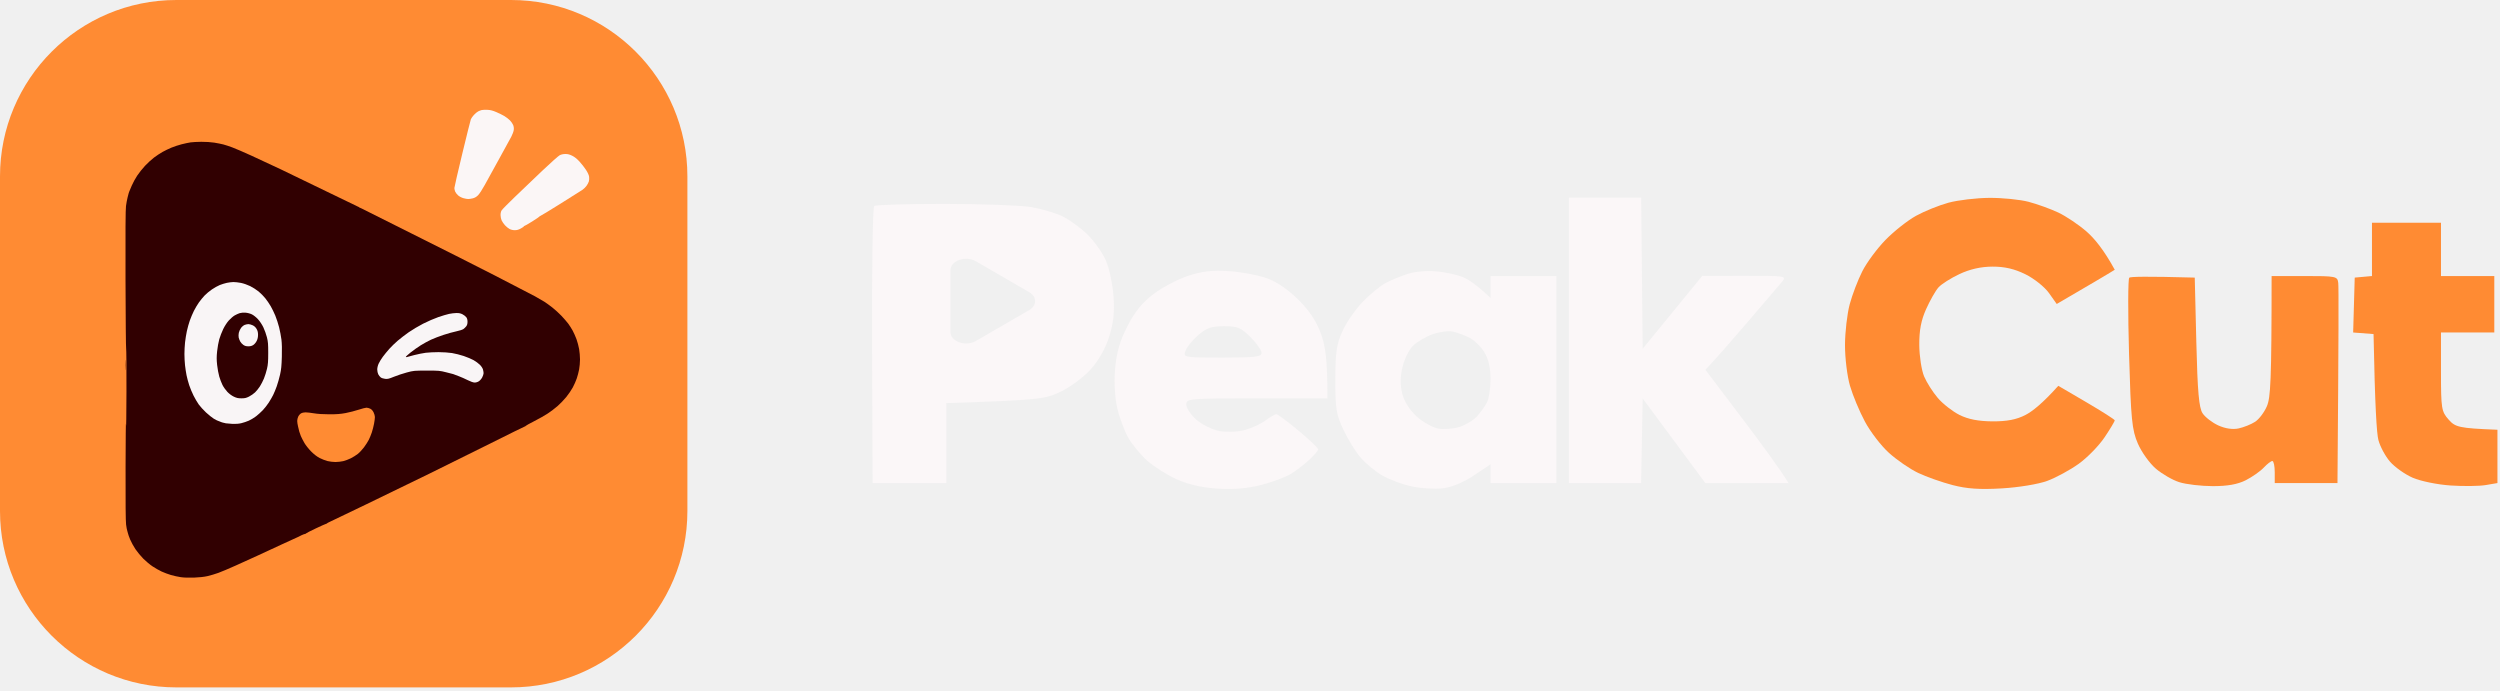
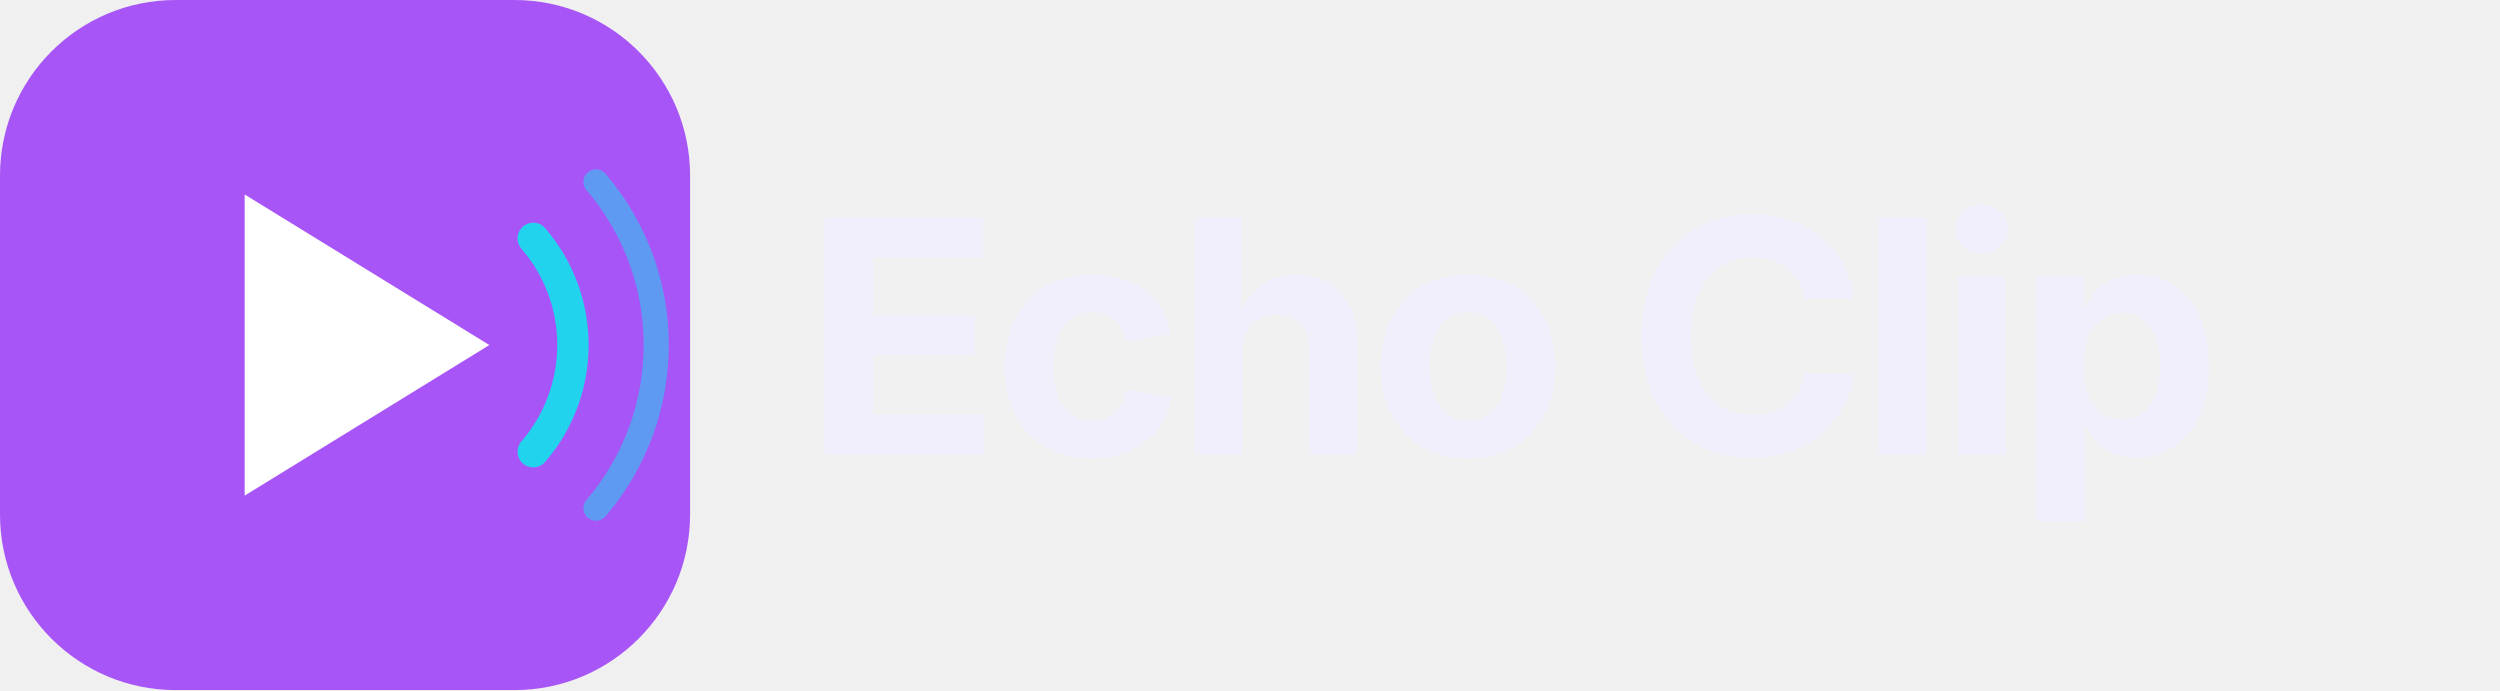
<svg xmlns="http://www.w3.org/2000/svg" width="797" height="220" viewBox="0 0 797 220" fill="none">
-   <path d="M378.686 87.97C383.186 86.48 386.436 86.09 391.686 86.43C395.536 86.67 400.936 87.67 403.686 88.63C406.886 89.76 410.536 92.211 413.806 95.44C417.346 98.93 419.596 102.28 421.056 106.25C422.526 110.22 423.186 114.32 423.186 127H400.686C378.857 127 378.186 127.06 378.186 129C378.186 130.1 379.646 132.27 381.436 133.83C383.226 135.38 386.486 136.99 388.686 137.4C390.906 137.82 394.466 137.7 396.686 137.13C398.886 136.57 401.926 135.18 403.436 134.05C404.945 132.921 406.525 132.021 406.936 132.04C407.347 132.061 410.507 134.421 413.966 137.29C417.416 140.16 420.226 142.84 420.216 143.25C420.196 143.66 418.946 145.15 417.436 146.55C415.926 147.95 413.336 149.95 411.686 150.99C410.035 152.03 405.755 153.64 402.186 154.57C397.716 155.72 393.345 156.099 388.186 155.77C383.206 155.449 378.836 154.46 375.186 152.82C372.156 151.47 367.946 148.81 365.806 146.93C363.676 145.04 360.916 141.7 359.666 139.5C358.426 137.3 356.847 133.03 356.157 130C355.397 126.66 355.136 121.75 355.506 117.5C355.936 112.39 356.996 108.75 359.396 104.04C361.726 99.46 364.146 96.46 367.686 93.769C370.436 91.68 375.386 89.07 378.686 87.97ZM390.226 104C386.206 104 384.636 104.54 381.976 106.84C380.166 108.41 378.346 110.66 377.936 111.84C377.196 113.98 377.317 114 389.686 114C400.125 114 402.186 113.75 402.186 112.5C402.186 111.68 400.616 109.43 398.686 107.5C395.626 104.44 394.566 104 390.226 104Z" fill-rule="evenodd" clip-rule="evenodd" fill="#FBF7F8" />
-   <path d="M448.686 87.34C450.996 86.58 454.906 86.23 457.936 86.51C460.826 86.78 464.646 87.62 466.436 88.37C468.226 89.12 470.926 90.92 475.186 95V88H496.186V154H475.186V148L469.936 151.53C466.736 153.68 462.926 155.29 460.186 155.65C457.716 155.97 453.216 155.72 450.186 155.09C447.156 154.45 442.886 152.889 440.686 151.6C438.486 150.32 435.377 147.749 433.777 145.89C432.177 144.02 429.697 140.03 428.277 137C425.997 132.16 425.686 130.24 425.706 121C425.726 112.24 426.106 109.67 428.006 105.5C429.256 102.75 432.177 98.55 434.487 96.17C436.796 93.79 440.036 91.13 441.686 90.25C443.336 89.38 446.486 88.07 448.686 87.34ZM463.186 105.71C461.816 105.39 458.885 105.78 456.686 106.57C454.486 107.36 451.676 109.02 450.436 110.25C449.196 111.49 447.706 114.53 447.117 117C446.377 120.07 446.356 122.77 447.036 125.5C447.656 127.98 449.397 130.74 451.617 132.75C453.576 134.54 456.646 136.27 458.436 136.61C460.226 136.95 463.266 136.739 465.186 136.14C467.116 135.55 469.646 134.04 470.816 132.78C471.976 131.53 473.446 129.49 474.066 128.25C474.676 127.01 475.186 123.64 475.186 120.75C475.179 117.25 474.512 114.417 473.186 112.25C472.086 110.46 469.946 108.39 468.436 107.64C466.926 106.89 464.566 106.02 463.186 105.71Z" fill-rule="evenodd" clip-rule="evenodd" fill="#FBF7F8" />
-   <path d="M523.686 111.18L542.686 87.95L556.186 87.93C569.055 87.91 569.616 87.99 568.206 89.71C567.386 90.69 562.476 96.45 557.286 102.5C552.107 108.55 546.916 114.49 543.686 117.89L555.266 133.2C561.636 141.61 567.596 149.74 570.186 154L543.686 154.03L523.686 127.03L523.186 154H500.186V63H523.206L523.686 111.18Z" fill="#FBF7F8" />
-   <path d="M301.106 65.01C312.975 65.01 325.385 65.46 328.686 66.01C331.986 66.57 336.486 67.89 338.686 68.95C340.886 70.02 344.457 72.6 346.617 74.69C348.776 76.79 351.437 80.53 352.527 83C353.617 85.47 354.727 90.65 354.987 94.5C355.347 99.67 354.976 103.05 353.576 107.43C352.386 111.16 350.196 115 347.686 117.78C345.486 120.21 341.216 123.39 338.186 124.85C333.166 127.269 331.345 127.54 301.686 128.5V154H278.186L278.016 110.17C277.926 86.067 278.226 66.041 278.686 65.67C279.148 65.3 289.238 65 301.106 65.01ZM311.121 83.299C307.84 81.398 303 83.103 303 86.161V105.839C303 108.896 307.84 110.602 311.121 108.701L328.106 98.862C330.631 97.399 330.631 94.601 328.106 93.138L311.121 83.299Z" fill-rule="evenodd" clip-rule="evenodd" fill="#FBF7F8" />
-   <path d="M634.186 63.08C638.306 63.05 643.936 63.61 646.686 64.33C649.436 65.05 653.706 66.59 656.186 67.76C658.666 68.93 662.706 71.65 665.186 73.81C667.666 75.97 670.696 79.6 674.186 86L671.936 87.37C670.695 88.131 666.534 90.581 655.686 96.91L653.186 93.39C651.806 91.46 648.436 88.77 645.686 87.43C642.196 85.71 639.026 84.98 635.186 85C631.536 85.01 628.006 85.811 624.686 87.37C621.936 88.66 618.927 90.571 617.996 91.611C617.066 92.651 615.296 95.75 614.066 98.5C612.446 102.09 611.837 105.33 611.867 110C611.897 113.57 612.587 118.07 613.407 120C614.217 121.93 616.187 125.02 617.786 126.89C619.376 128.75 622.486 131.18 624.686 132.28C627.436 133.66 630.716 134.3 635.186 134.33C639.826 134.35 642.826 133.77 645.686 132.31C647.886 131.18 651.146 128.62 656.186 123L665.157 128.25C670.086 131.14 674.146 133.72 674.176 134C674.206 134.28 672.756 136.7 670.956 139.39C669.156 142.08 665.436 145.9 662.686 147.87C659.936 149.84 655.436 152.28 652.686 153.3C649.836 154.35 643.605 155.38 638.186 155.7C631.146 156.11 627.066 155.84 622.436 154.63C618.996 153.73 614.066 151.99 611.476 150.75C608.886 149.51 604.726 146.66 602.226 144.401C599.726 142.151 596.267 137.65 594.536 134.401C592.797 131.161 590.657 126.03 589.777 123C588.887 119.97 588.176 114.13 588.186 110C588.196 105.88 588.876 100.03 589.686 97C590.496 93.97 592.307 89.25 593.697 86.5C595.077 83.75 598.406 79.25 601.086 76.5C603.756 73.75 608.136 70.29 610.816 68.81C613.496 67.33 618.166 65.44 621.186 64.62C624.206 63.8 630.056 63.11 634.186 63.08Z" fill="#FF8B33" />
-   <path d="M734.686 88C744.835 88 745.196 88.08 745.436 90.25C745.576 91.49 745.576 106.341 745.186 154H725.186V150.5C725.186 148.571 724.846 146.991 724.436 146.97C724.025 146.951 722.785 147.901 721.686 149.07C720.586 150.25 717.996 152.061 715.936 153.111C713.346 154.41 710.095 154.991 705.436 154.981C701.726 154.971 696.936 154.411 694.796 153.731C692.646 153.061 689.276 151.11 687.296 149.42C685.306 147.73 682.726 144.13 681.556 141.42C679.666 137.05 679.347 133.86 678.737 112.8C678.367 99.773 678.396 88.844 678.816 88.52C679.237 88.2 684.109 88.06 699.686 88.5L700.186 109C700.576 124.909 701.026 130.009 702.186 131.76C703.006 133 705.256 134.74 707.186 135.62C709.406 136.64 711.786 136.99 713.686 136.58C715.336 136.22 717.696 135.27 718.936 134.46C720.176 133.66 721.866 131.43 722.686 129.5C723.846 126.8 724.186 121.67 724.186 88H734.686Z" fill="#FF8B33" />
-   <path d="M778.186 88H795.186V106H778.186V118.5C778.186 130.3 778.326 131.15 780.606 133.75C782.726 136.16 783.837 136.53 796.186 137V154L792.436 154.64C790.376 154.99 785.305 155.05 781.186 154.77C777.026 154.49 771.686 153.39 769.186 152.31C766.706 151.23 763.446 148.92 761.936 147.17C760.426 145.43 758.756 142.31 758.226 140.25C757.696 138.19 757.136 129.75 756.686 106.5L750.186 106L750.686 88.5L756.186 88V71H778.186V88Z" fill="#FF8B33" />
-   <path d="M162.894 0H56.248C25.183 0 0 25.183 0 56.248V162.894C0 193.959 25.183 219.142 56.248 219.142H162.894C193.959 219.142 219.142 193.959 219.142 162.894V56.248C219.142 25.183 193.959 0 162.894 0Z" fill="#FF8B33" />
-   <path d="M57.863 46.005C58.838 45.756 60.136 45.478 60.751 45.391C61.365 45.301 62.917 45.219 64.197 45.208C65.514 45.195 67.294 45.31 68.295 45.473C69.269 45.629 70.567 45.888 71.182 46.047C71.797 46.205 73.095 46.632 74.069 46.995C75.043 47.356 77.726 48.514 80.03 49.565C82.336 50.614 86.568 52.585 89.437 53.943C92.305 55.302 99.011 58.546 104.339 61.153C109.666 63.759 114.109 65.906 114.211 65.924C114.313 65.945 114.44 66.016 114.49 66.083C114.541 66.152 114.707 66.236 114.856 66.269C115.005 66.305 115.215 66.4 115.321 66.481C115.427 66.562 122.556 70.135 131.162 74.419C139.768 78.705 151.713 84.725 157.706 87.802C163.698 90.876 169.484 93.876 170.559 94.465C171.633 95.055 172.977 95.832 173.539 96.192C174.102 96.552 175.234 97.37 176.054 98.009C176.873 98.648 178.175 99.831 178.947 100.64C179.716 101.447 180.694 102.57 181.117 103.133C181.539 103.696 182.184 104.702 182.549 105.369C182.914 106.036 183.467 107.271 183.778 108.117C184.09 108.963 184.47 110.389 184.624 111.285C184.779 112.181 184.905 113.67 184.905 114.592C184.905 115.515 184.781 116.94 184.628 117.76C184.475 118.58 184.134 119.879 183.872 120.648C183.611 121.416 183.043 122.703 182.612 123.508C182.18 124.313 181.241 125.694 180.524 126.574C179.807 127.455 178.55 128.759 177.73 129.473C176.911 130.187 175.486 131.264 174.564 131.865C173.641 132.467 171.714 133.557 170.279 134.284C168.845 135.013 167.629 135.687 167.578 135.784C167.528 135.881 167.422 135.952 167.345 135.944C167.269 135.935 162.448 138.309 156.635 141.219C150.821 144.13 141.915 148.542 136.843 151.024C131.771 153.506 122.802 157.862 116.912 160.706C111.02 163.551 105.758 166.078 105.216 166.322C104.674 166.566 104.234 166.808 104.238 166.858C104.242 166.909 104.141 166.961 104.013 166.972C103.884 166.983 102.398 167.647 100.706 168.444C99.015 169.242 97.59 169.974 97.54 170.069C97.489 170.166 97.363 170.233 97.26 170.218C97.158 170.203 96.655 170.384 96.142 170.621C95.63 170.855 95.168 171.09 95.118 171.142C95.068 171.194 94.941 171.25 94.839 171.267C94.736 171.284 92.557 172.279 89.996 173.479C87.434 174.677 83.871 176.33 82.079 177.15C80.285 177.968 77.143 179.395 75.094 180.319C73.045 181.243 70.573 182.287 69.599 182.639C68.624 182.991 67.075 183.453 66.153 183.664C65.089 183.908 63.522 184.083 61.868 184.143C60.264 184.202 58.651 184.15 57.677 184.008C56.805 183.882 55.382 183.571 54.511 183.317C53.639 183.062 52.298 182.563 51.53 182.205C50.761 181.849 49.462 181.111 48.643 180.567C47.823 180.023 46.493 178.916 45.689 178.109C44.884 177.302 43.749 175.927 43.166 175.057C42.583 174.187 41.827 172.802 41.488 171.983C41.149 171.163 40.849 170.324 40.823 170.119C40.797 169.914 40.691 169.536 40.588 169.281C40.484 169.024 40.307 168.101 40.195 167.231C40.058 166.162 40.004 160.206 40.033 148.877C40.056 139.654 40.119 133.574 40.175 135.368C40.229 137.161 40.292 132.445 40.315 124.887C40.335 117.33 40.29 111.145 40.214 111.145C40.138 111.145 40.048 101.272 40.015 89.205C39.974 73.655 40.017 66.802 40.166 65.68C40.281 64.808 40.507 63.593 40.665 62.978C40.823 62.364 40.974 61.777 40.998 61.674C41.023 61.572 41.108 61.32 41.186 61.115C41.267 60.91 41.637 60.029 42.012 59.159C42.384 58.287 43.163 56.861 43.74 55.991C44.318 55.119 45.448 53.703 46.251 52.844C47.054 51.985 48.339 50.807 49.109 50.228C49.876 49.648 51.092 48.847 51.809 48.445C52.527 48.042 53.784 47.431 54.604 47.088C55.423 46.743 56.889 46.257 57.863 46.005ZM40.119 117.76C40.084 118.477 40.056 117.85 40.056 116.363C40.056 114.876 40.084 114.291 40.119 115.058C40.154 115.828 40.154 117.043 40.119 117.76Z" fill-rule="evenodd" clip-rule="evenodd" fill="#310001" />
-   <path d="M152.397 35.536C152.704 35.376 153.207 35.18 153.515 35.098C153.822 35.016 154.66 34.979 155.377 35.012C156.372 35.059 157.058 35.234 158.265 35.752C159.134 36.125 160.297 36.702 160.846 37.034C161.396 37.366 162.174 37.973 162.579 38.383C162.985 38.793 163.445 39.464 163.603 39.874C163.793 40.364 163.855 40.906 163.784 41.458C163.722 41.918 163.367 42.883 162.99 43.6C162.614 44.318 160.867 47.504 159.108 50.681C157.348 53.858 155.292 57.588 154.539 58.973C153.76 60.402 152.842 61.812 152.41 62.241C151.898 62.752 151.365 63.066 150.767 63.219C150.281 63.344 149.61 63.445 149.277 63.447C148.943 63.448 148.232 63.322 147.694 63.167C147.155 63.012 146.408 62.614 146.034 62.28C145.659 61.947 145.24 61.403 145.103 61.069C144.965 60.735 144.853 60.232 144.855 59.951C144.855 59.67 145.989 54.743 147.373 49.004C148.757 43.265 149.99 38.318 150.113 38.01C150.236 37.703 150.674 37.086 151.087 36.639C151.501 36.192 152.09 35.694 152.397 35.536Z" fill="#FBF7F8" fill-opacity="0.99" />
-   <path d="M172.887 54.428C175.551 51.898 178.065 49.662 178.475 49.462C178.935 49.237 179.613 49.095 180.245 49.093C181.005 49.092 181.558 49.231 182.387 49.636C183.138 50.001 183.896 50.599 184.697 51.456C185.351 52.157 186.295 53.358 186.794 54.128C187.399 55.06 187.739 55.805 187.815 56.364C187.876 56.826 187.835 57.495 187.724 57.855C187.614 58.214 187.278 58.842 186.98 59.252C186.681 59.662 186.112 60.221 185.716 60.493C185.319 60.765 182.165 62.755 178.708 64.918C175.251 67.08 172.337 68.848 172.235 68.848C172.133 68.848 172.028 68.921 172.002 69.01C171.976 69.1 170.929 69.812 169.674 70.594C168.418 71.377 167.308 72.016 167.206 72.016C167.103 72.016 167.021 72.079 167.025 72.156C167.029 72.232 166.589 72.54 166.047 72.84C165.334 73.233 164.808 73.384 164.132 73.385C163.551 73.387 162.921 73.246 162.456 73.005C162.046 72.793 161.381 72.254 160.977 71.805C160.574 71.358 160.094 70.656 159.911 70.246C159.727 69.836 159.576 69.081 159.574 68.569C159.57 67.989 159.699 67.427 159.911 67.078C160.097 66.771 162.005 64.835 164.147 62.774C166.291 60.715 170.223 56.958 172.887 54.428Z" fill="#FBF7F8" fill-opacity="0.99" />
-   <path d="M110.206 131.678C111.385 131.454 113.229 130.981 114.304 130.625C115.379 130.269 116.512 129.974 116.819 129.971C117.126 129.969 117.67 130.112 118.03 130.291C118.458 130.505 118.825 130.904 119.099 131.456C119.328 131.918 119.518 132.589 119.52 132.946C119.524 133.304 119.399 134.269 119.246 135.089C119.093 135.909 118.769 137.167 118.525 137.884C118.283 138.602 117.853 139.651 117.57 140.213C117.288 140.778 116.607 141.846 116.053 142.589C115.502 143.333 114.61 144.285 114.071 144.708C113.533 145.129 112.527 145.759 111.836 146.105C111.145 146.452 110.055 146.86 109.415 147.013C108.774 147.164 107.664 147.288 106.946 147.29C106.229 147.29 105.099 147.156 104.432 146.992C103.765 146.826 102.634 146.388 101.917 146.019C101.055 145.572 100.14 144.872 99.212 143.944C98.443 143.172 97.473 141.956 97.055 141.238C96.64 140.521 96.124 139.515 95.908 139.002C95.694 138.49 95.472 137.862 95.414 137.605C95.358 137.349 95.185 136.636 95.032 136.021C94.878 135.406 94.749 134.588 94.749 134.204C94.747 133.82 94.893 133.196 95.072 132.818C95.25 132.44 95.649 131.979 95.956 131.793C96.286 131.596 96.878 131.458 97.4 131.456C97.886 131.456 99.103 131.596 100.101 131.765C101.284 131.968 102.988 132.076 104.991 132.078C107.371 132.08 108.548 131.989 110.206 131.678Z" fill="#FF8B33" />
-   <path d="M70.064 90.871C70.679 90.623 71.685 90.311 72.3 90.177C72.914 90.043 73.857 89.926 74.395 89.918C74.933 89.911 76.023 90.032 76.817 90.189C77.621 90.349 78.92 90.8 79.751 91.208C80.57 91.612 81.787 92.389 82.451 92.937C83.117 93.483 84.089 94.47 84.61 95.132C85.134 95.791 85.899 96.919 86.315 97.636C86.73 98.353 87.384 99.695 87.766 100.617C88.148 101.54 88.694 103.217 88.977 104.344C89.262 105.471 89.597 107.232 89.724 108.257C89.874 109.481 89.917 111.365 89.848 113.754C89.765 116.674 89.653 117.79 89.28 119.437C89.027 120.564 88.55 122.241 88.222 123.164C87.892 124.086 87.373 125.344 87.064 125.959C86.754 126.573 86.123 127.664 85.659 128.381C85.195 129.098 84.348 130.177 83.774 130.779C83.2 131.381 82.228 132.258 81.613 132.728C80.999 133.198 79.972 133.816 79.331 134.103C78.691 134.388 77.601 134.755 76.91 134.916C76.079 135.109 75.116 135.182 74.069 135.13C73.197 135.085 72.275 135.005 72.02 134.953C71.763 134.899 71.303 134.793 70.996 134.714C70.688 134.636 70.269 134.481 70.064 134.373C69.859 134.263 69.565 134.152 69.412 134.124C69.26 134.094 68.68 133.796 68.129 133.462C67.578 133.127 66.456 132.223 65.638 131.455C64.823 130.686 63.794 129.555 63.357 128.94C62.919 128.325 62.179 127.067 61.714 126.145C61.248 125.223 60.618 123.713 60.317 122.791C60.015 121.869 59.633 120.443 59.469 119.623C59.305 118.803 59.087 117.378 58.985 116.456C58.882 115.533 58.797 113.92 58.797 112.869C58.795 111.818 58.884 110.141 58.994 109.142C59.102 108.143 59.363 106.528 59.573 105.555C59.782 104.581 60.205 103.071 60.508 102.201C60.814 101.331 61.399 99.947 61.807 99.127C62.215 98.307 62.938 97.092 63.411 96.425C63.886 95.758 64.696 94.767 65.214 94.223C65.73 93.677 66.78 92.801 67.55 92.275C68.317 91.75 69.45 91.118 70.064 90.871Z" fill="#FBF7F8" fill-opacity="0.99" />
-   <path d="M139.73 101.093C140.96 100.672 142.51 100.209 143.177 100.068C143.843 99.926 144.89 99.801 145.505 99.792C146.321 99.781 146.846 99.889 147.45 100.196C147.904 100.427 148.45 100.854 148.66 101.143C148.923 101.503 149.044 101.955 149.044 102.574C149.044 103.2 148.925 103.64 148.655 104.005C148.441 104.294 148.021 104.7 147.723 104.909C147.425 105.117 146.427 105.438 145.505 105.624C144.583 105.811 142.739 106.321 141.407 106.761C140.075 107.201 138.272 107.89 137.402 108.296C136.532 108.701 135.064 109.502 134.142 110.076C133.22 110.651 131.775 111.671 130.929 112.345C130.083 113.018 129.392 113.651 129.392 113.754C129.392 113.856 129.539 113.89 129.718 113.828C129.897 113.767 130.966 113.48 132.093 113.191C133.22 112.9 134.856 112.574 135.726 112.463C136.595 112.353 138.441 112.263 139.824 112.263C141.206 112.265 143.134 112.394 144.108 112.552C145.082 112.709 146.759 113.133 147.833 113.493C148.908 113.853 150.333 114.453 151 114.827C151.667 115.2 152.567 115.867 153.002 116.307C153.457 116.767 153.872 117.406 153.979 117.807C154.081 118.19 154.167 118.714 154.167 118.971C154.169 119.226 153.98 119.813 153.749 120.274C153.518 120.734 153.034 121.302 152.676 121.537C152.283 121.794 151.747 121.96 151.326 121.958C150.886 121.954 150.056 121.666 149.091 121.181C148.245 120.758 147.01 120.208 146.343 119.962C145.676 119.718 145.008 119.463 144.853 119.4C144.698 119.335 144.531 119.271 144.48 119.258C144.43 119.243 143.424 118.986 142.245 118.686C140.191 118.162 139.935 118.14 136.005 118.146C131.989 118.151 131.862 118.162 129.672 118.749C128.442 119.079 126.598 119.692 125.574 120.113C123.981 120.767 123.577 120.862 122.78 120.777C122.267 120.723 121.64 120.518 121.383 120.324C121.127 120.128 120.77 119.681 120.591 119.331C120.412 118.979 120.265 118.293 120.265 117.807C120.265 117.276 120.442 116.53 120.705 115.943C120.947 115.405 121.546 114.421 122.038 113.754C122.53 113.087 123.456 111.956 124.095 111.238C124.734 110.521 125.943 109.347 126.779 108.63C127.617 107.912 129.199 106.696 130.294 105.928C131.389 105.158 133.457 103.929 134.889 103.194C136.324 102.46 138.501 101.514 139.73 101.093Z" fill="#FBF7F8" fill-opacity="0.99" />
-   <path d="M76.398 99.835C76.828 99.697 77.616 99.632 78.26 99.68C78.916 99.73 79.763 99.954 80.309 100.221C80.831 100.476 81.682 101.156 82.241 101.766C82.824 102.401 83.539 103.474 83.956 104.344C84.35 105.164 84.861 106.589 85.092 107.512C85.45 108.945 85.512 109.677 85.508 112.543C85.507 115.271 85.433 116.21 85.117 117.573C84.905 118.496 84.471 119.88 84.156 120.648C83.839 121.417 83.26 122.549 82.867 123.164C82.474 123.778 81.781 124.642 81.325 125.083C80.868 125.523 79.992 126.132 79.378 126.438C78.456 126.894 78.033 126.991 76.957 126.987C75.913 126.984 75.429 126.877 74.535 126.45C73.855 126.126 73.046 125.526 72.469 124.913C71.945 124.361 71.254 123.385 70.932 122.744C70.608 122.103 70.143 120.889 69.899 120.043C69.653 119.197 69.349 117.542 69.221 116.363C69.036 114.66 69.036 113.761 69.219 111.983C69.345 110.754 69.651 109.034 69.899 108.164C70.146 107.294 70.716 105.825 71.163 104.903C71.657 103.888 72.374 102.794 72.977 102.13C73.527 101.529 74.352 100.821 74.814 100.556C75.276 100.291 75.988 99.967 76.398 99.835ZM79.192 103.329C78.885 103.332 78.35 103.442 78.005 103.577C77.66 103.711 77.135 104.147 76.839 104.547C76.543 104.948 76.222 105.652 76.127 106.114C76.031 106.576 76.016 107.247 76.092 107.605C76.169 107.963 76.4 108.551 76.604 108.909C76.809 109.267 77.266 109.753 77.62 109.986C78.076 110.288 78.529 110.409 79.192 110.406C79.853 110.404 80.313 110.275 80.775 109.966C81.144 109.72 81.61 109.153 81.846 108.661C82.135 108.063 82.263 107.456 82.262 106.72C82.258 105.922 82.139 105.445 81.796 104.856C81.483 104.321 81.077 103.945 80.542 103.694C80.107 103.491 79.499 103.327 79.192 103.329Z" fill-rule="evenodd" clip-rule="evenodd" fill="#310001" />
+   <rect width="220" height="220" rx="56" fill="#A855F7" />
+   <path d="M78 62v96l78-48z" fill="#fff" />
+   <path d="M170 76a52 52 0 0 1 0 68" stroke="#22D3EE" stroke-width="10" stroke-linecap="round" fill="none" />
+   <path d="M190 58a80 80 0 0 1 0 104" stroke="#22D3EE" stroke-opacity=".55" stroke-width="8" stroke-linecap="round" fill="none" />
+   <text x="256" y="145" font-family="Geist, Inter, Segoe UI, system-ui, sans-serif" font-weight="700" font-size="104" letter-spacing="-3" fill="#F1EEFB">Echo Clip</text>
</svg>
